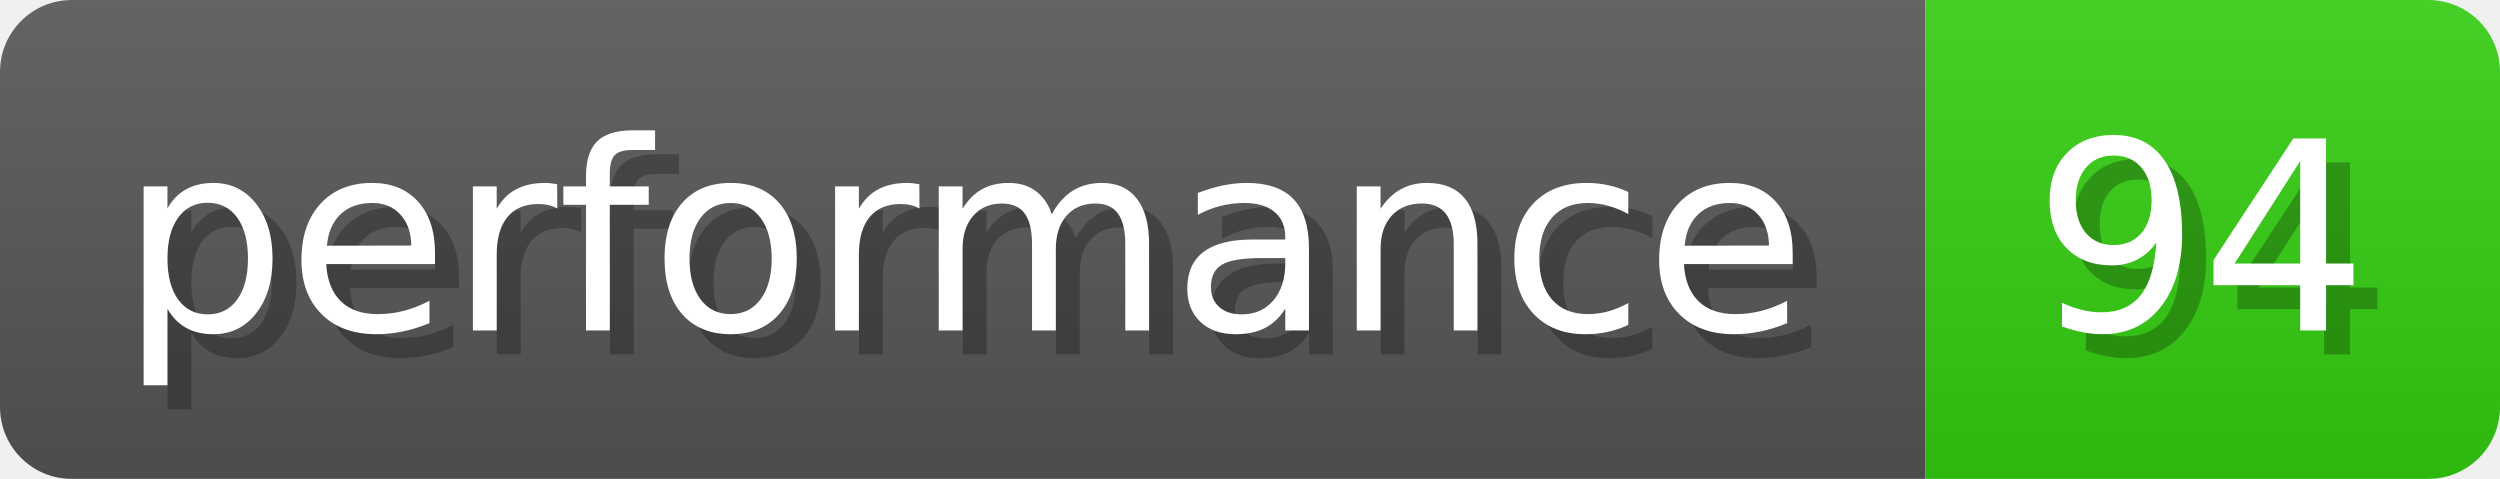
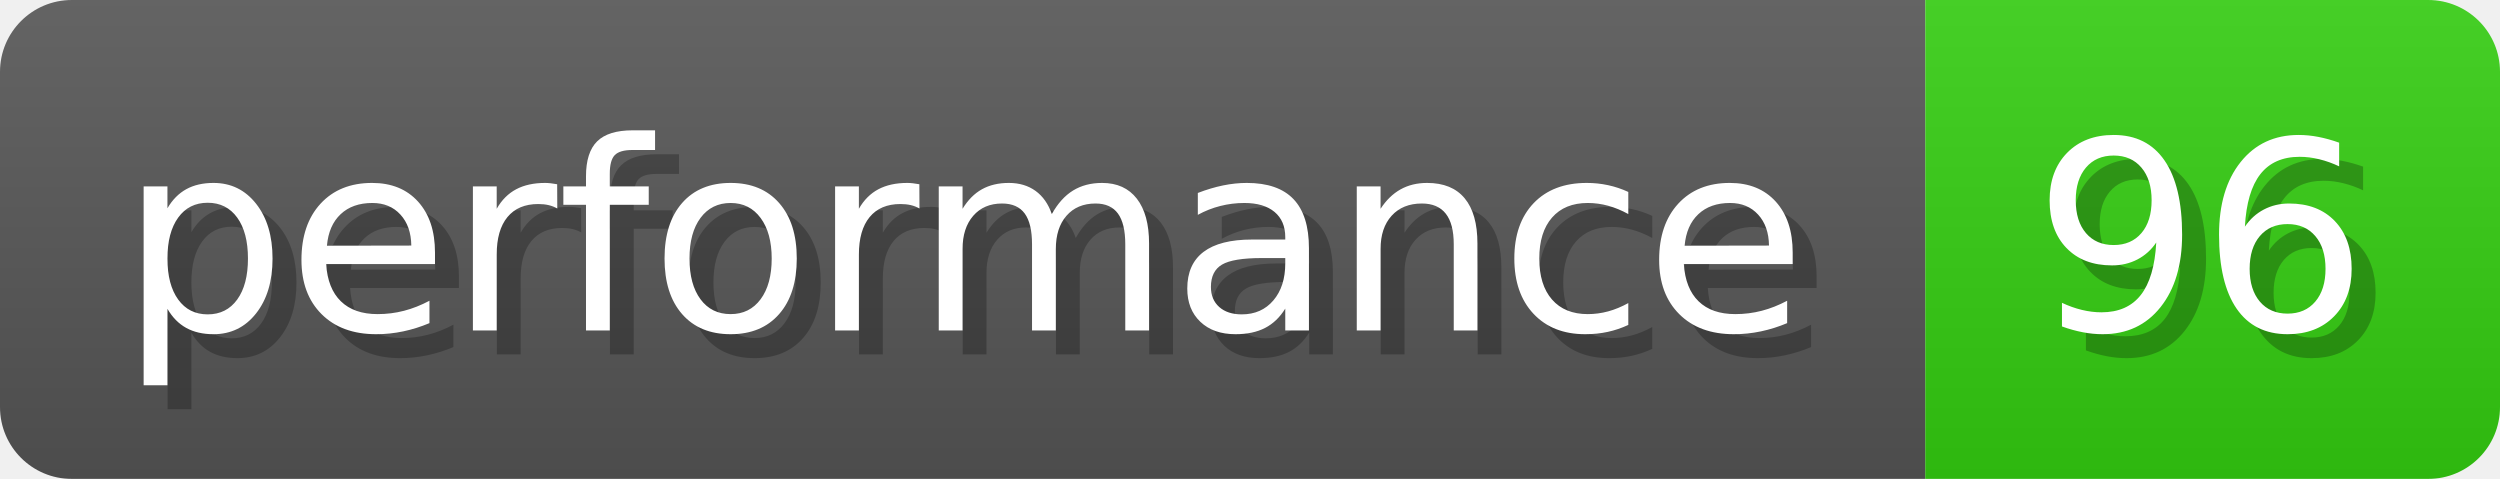
- <svg xmlns="http://www.w3.org/2000/svg" width="104.4" height="20" viewBox="0 0 1044 200" role="img" aria-label="performance: 94">
+ <svg xmlns="http://www.w3.org/2000/svg" width="104.4" height="20" viewBox="0 0 1044 200" role="img" aria-label="performance: 96">
  <linearGradient id="a" x2="0" y2="100%">
    <stop offset="0" stop-opacity=".1" stop-color="#EEE" />
    <stop offset="1" stop-opacity=".1" />
  </linearGradient>
  <mask id="m">
    <rect width="1044" height="200" rx="30" fill="#FFF" />
  </mask>
  <g mask="url(#m)">
    <rect width="804" height="200" fill="#555" />
    <rect width="240" height="200" fill="#3C1" x="804" />
    <rect width="1044" height="200" fill="url(#a)" />
  </g>
  <g aria-hidden="true" fill="#fff" text-anchor="start" font-family="Verdana,DejaVu Sans,sans-serif" font-size="110">
    <text x="60" y="148" textLength="704" fill="#000" opacity="0.25">performance</text>
    <text x="50" y="138" textLength="704">performance</text>
-     <text x="859" y="148" textLength="140" fill="#000" opacity="0.25">94</text>
-     <text x="849" y="138" textLength="140">94</text>
+     <text x="859" y="148" textLength="140" fill="#000" opacity="0.25">96</text>
+     <text x="849" y="138" textLength="140">96</text>
  </g>
</svg>
